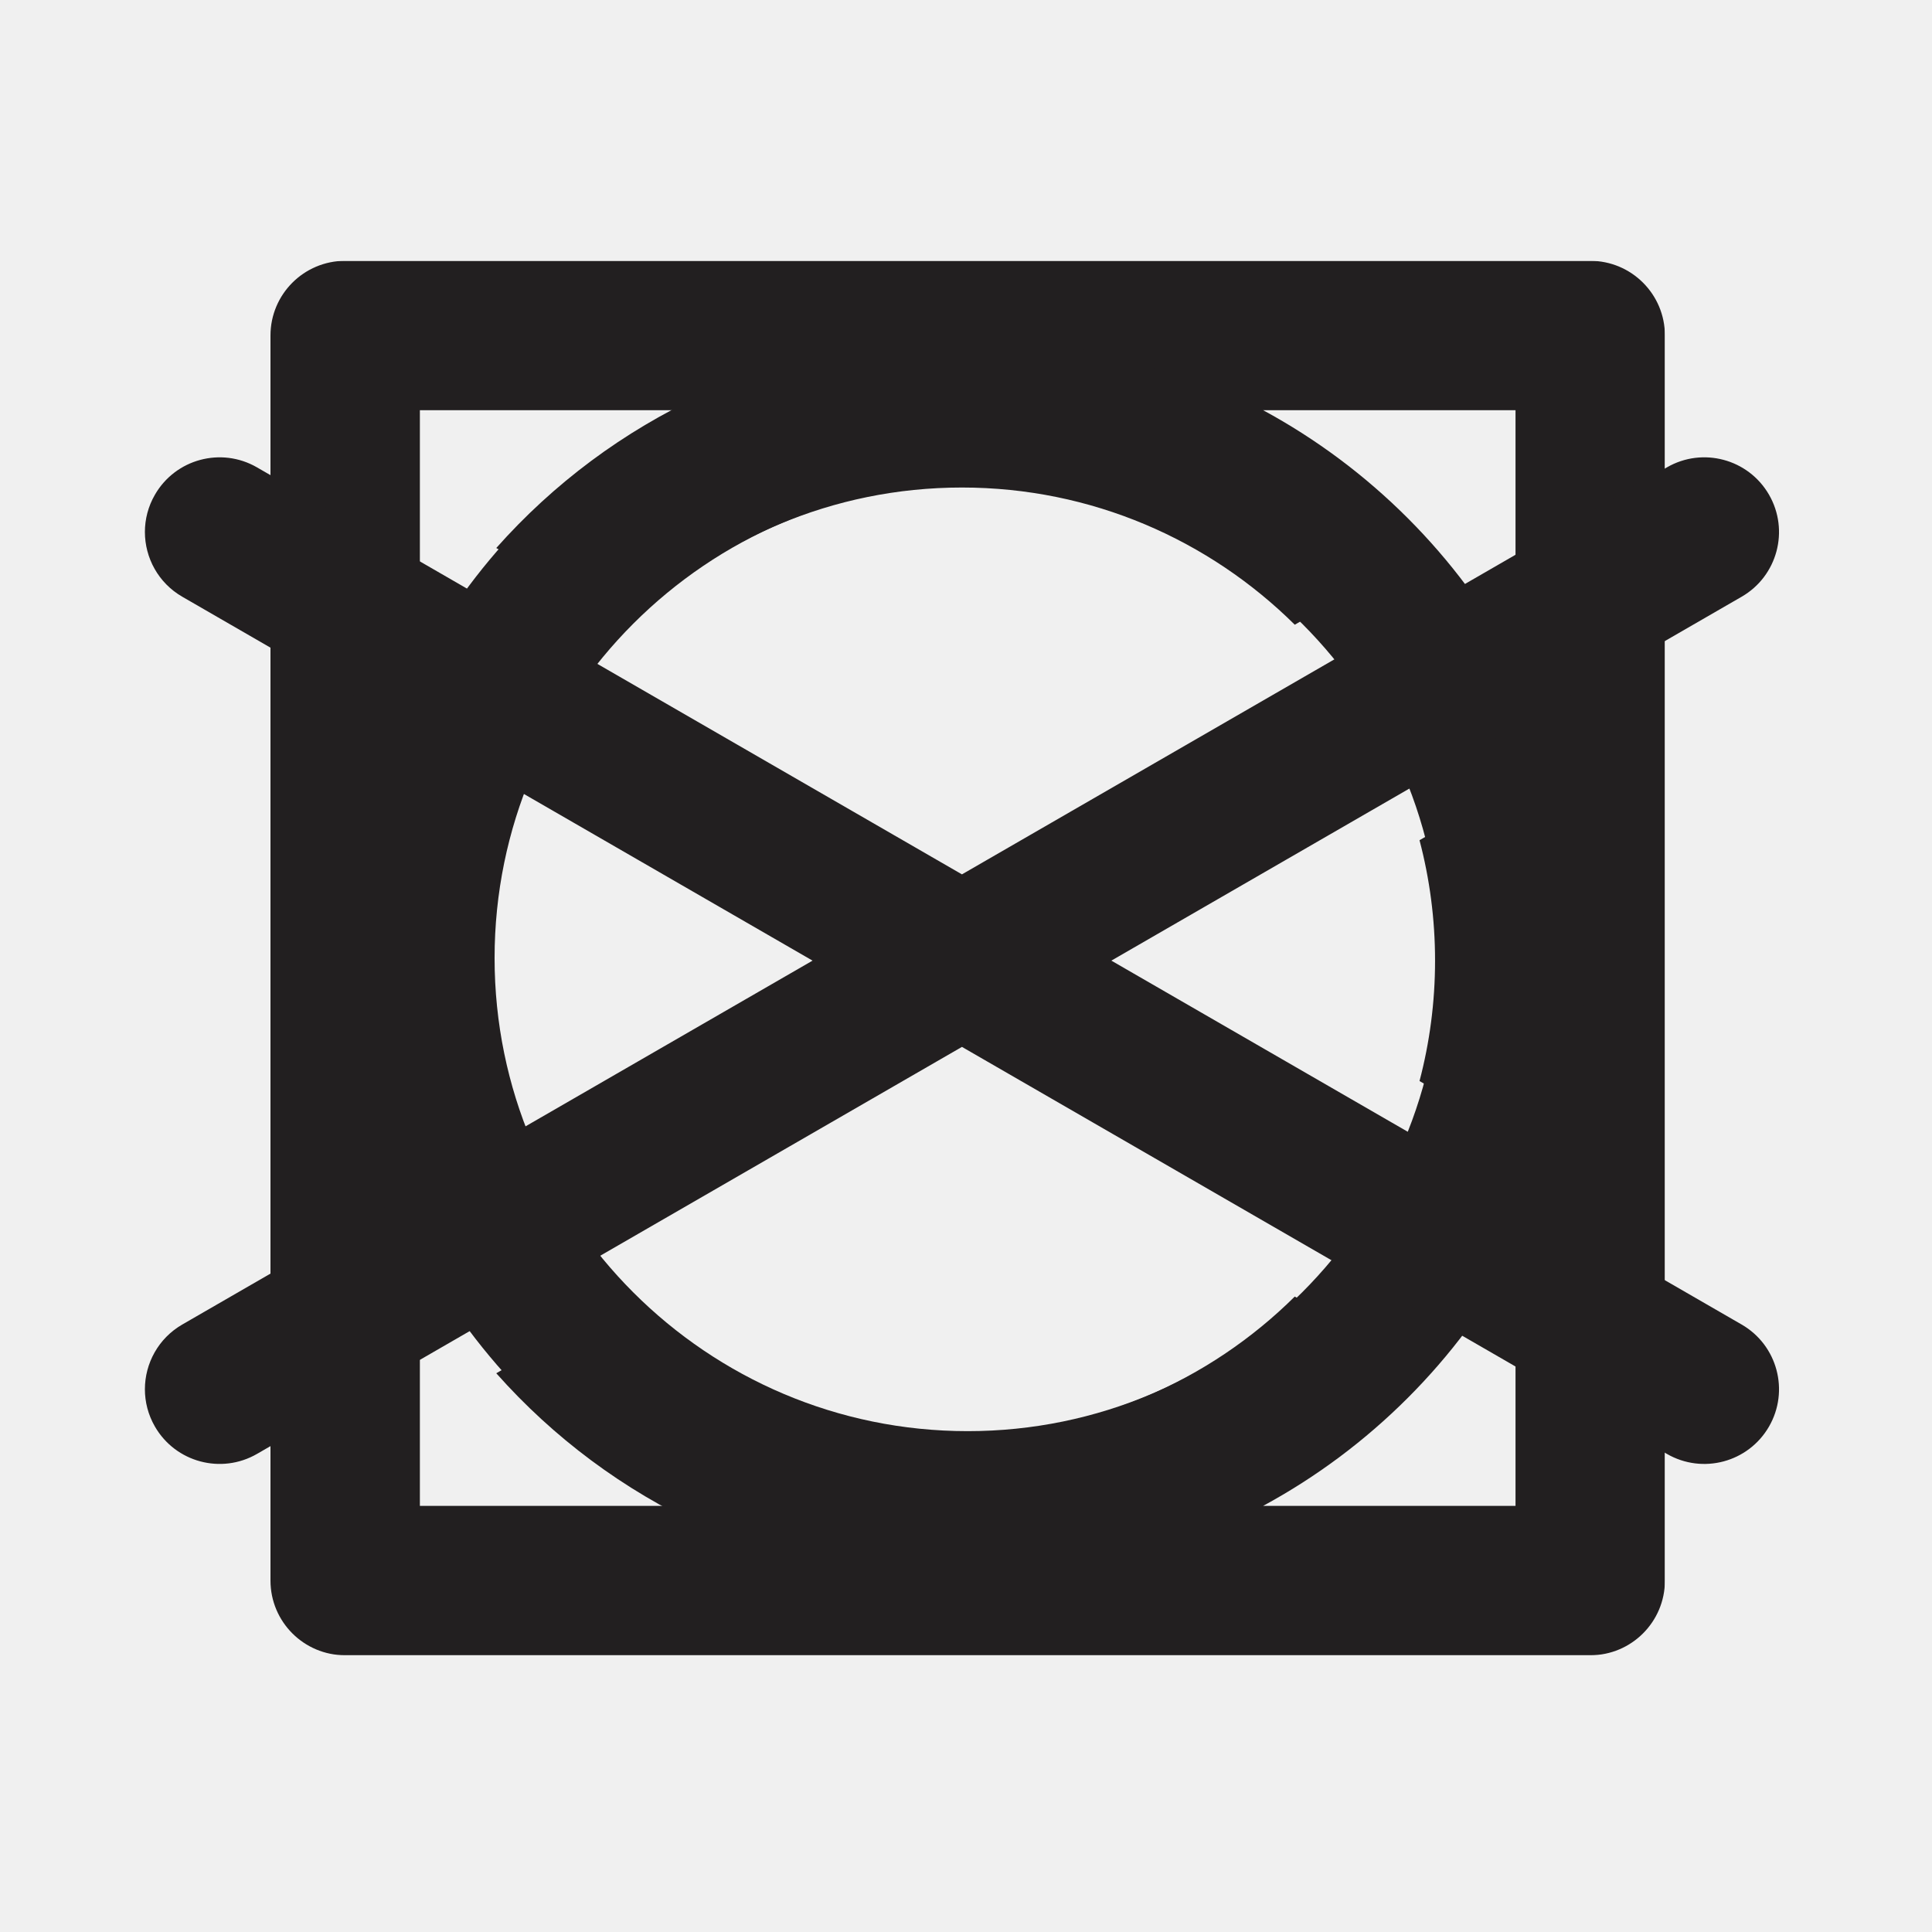
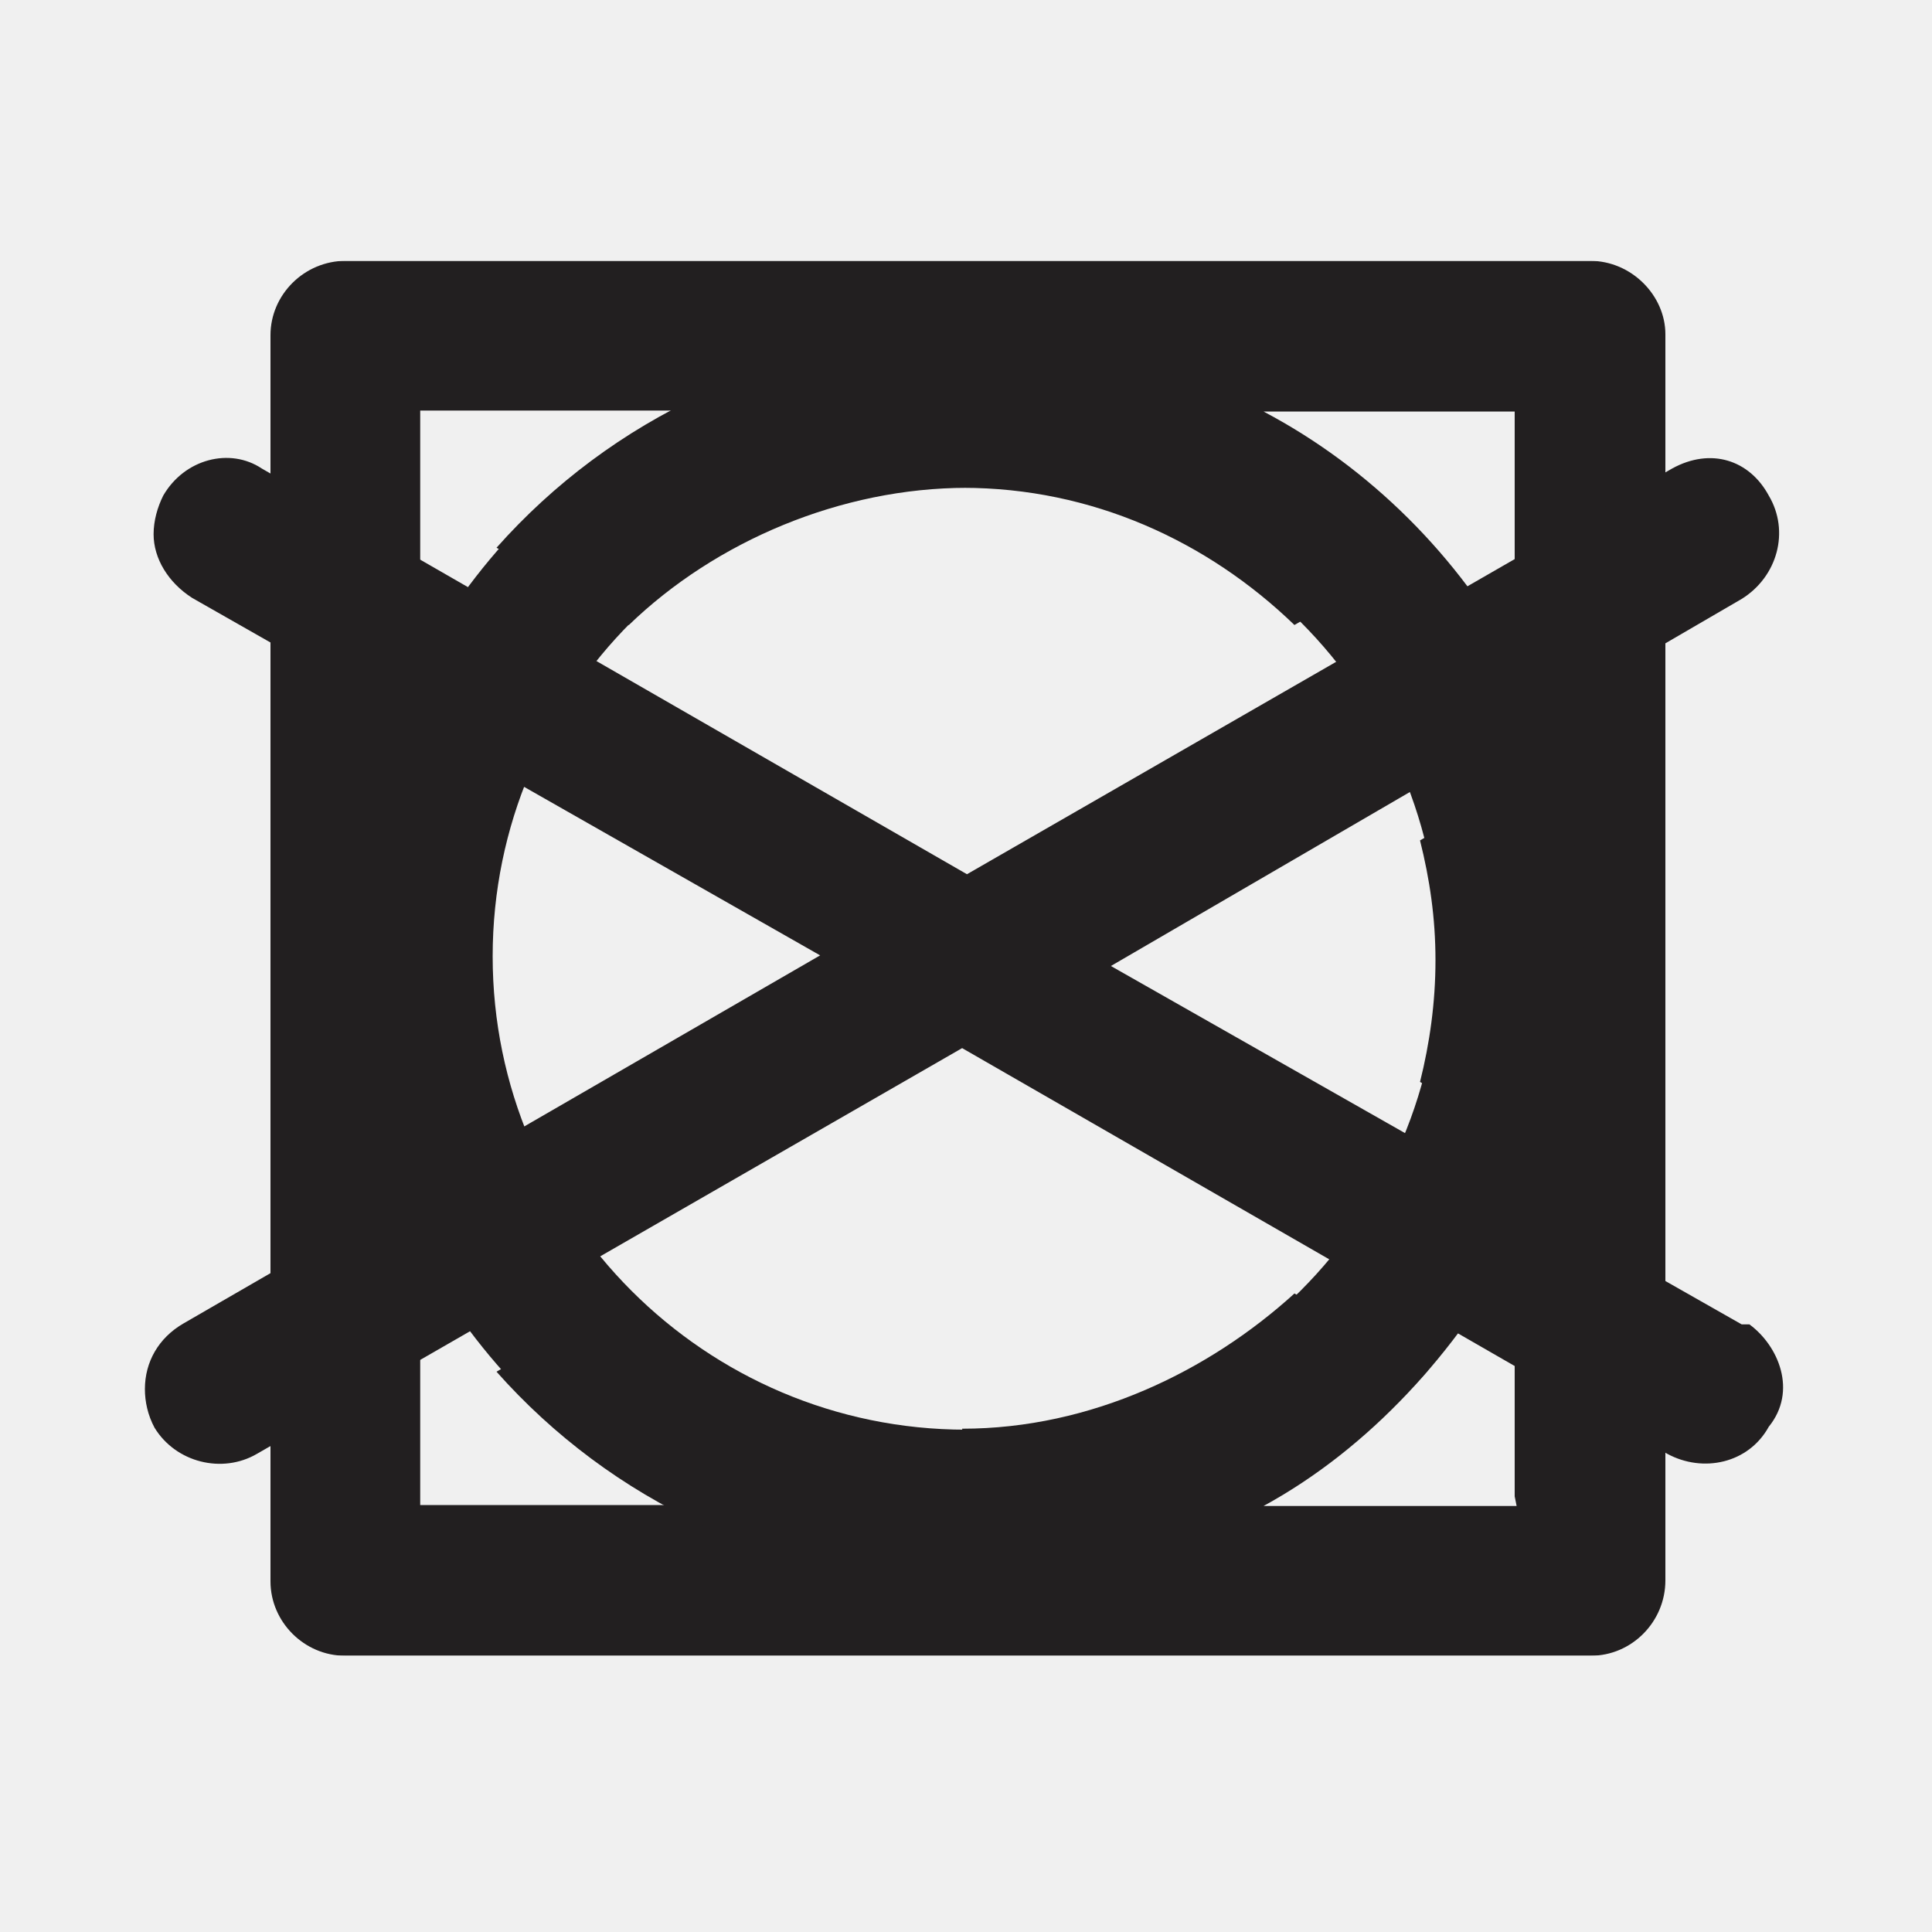
- <svg xmlns="http://www.w3.org/2000/svg" xmlns:xlink="http://www.w3.org/1999/xlink" width="200px" height="200px" viewBox="0 0 200 200" version="1.1">
+ <svg xmlns="http://www.w3.org/2000/svg" xmlns:xlink="http://www.w3.org/1999/xlink" width="200" height="200" viewBox="0 0 200 200">
  <defs>
-     <polygon id="path-1" points="144.352 144.352 144.352 0 0 0 0 144.352" />
+     <path id="a" d="M144.4 144.4V0H0v144.4z" />
  </defs>
-   <g id="Drying" stroke="none" stroke-width="1" fill="none" fill-rule="evenodd">
-     <g id="Drying8">
-       <g id="Page-1" transform="translate(28, 27)">
-         <mask id="mask-2" fill="white">
-           <use xlink:href="#path-1" />
-         </mask>
-         <g id="Clip-2" />
-         <path d="M128.886,41.591 C122.907,30.552 113.801,21.444 102.761,15.466 L128.886,15.466 L128.886,41.591 Z M128.886,128.886 L102.761,128.886 C113.801,122.908 122.907,113.802 128.886,102.762 L128.886,128.886 Z M23.199,72.177 C23.199,45.17 45.17,23.198 72.176,23.198 C99.181,23.198 121.153,45.17 121.153,72.177 C121.153,99.181 99.181,121.152 72.176,121.152 C45.17,121.152 23.199,99.181 23.199,72.177 L23.199,72.177 Z M15.466,128.886 L15.466,102.762 C21.445,113.802 30.551,122.908 41.591,128.886 L15.466,128.886 Z M15.466,15.466 L41.591,15.466 C30.551,21.444 21.445,30.552 15.466,41.591 L15.466,15.466 Z M136.619,-0 L7.733,-0 C3.462,-0 0,3.462 0,7.733 L0,136.619 C0,140.889 3.462,144.352 7.733,144.352 L136.619,144.352 C140.89,144.352 144.352,140.889 144.352,136.619 L144.352,7.733 C144.352,3.462 140.89,-0 136.619,-0 L136.619,-0 Z" id="Fill-1" fill="#221F20" mask="url(#mask-2)" />
-       </g>
-       <path d="M38.452,79.034 C36.305,85.451 35.139,92.312 35.139,99.444 C35.139,106.575 36.305,113.438 38.452,119.853 L52.214,111.909 C51.165,107.927 50.604,103.751 50.604,99.444 C50.604,95.138 51.165,90.96 52.214,86.978 L38.452,79.034 Z M160.709,119.853 C162.858,113.438 164.024,106.575 164.024,99.444 C164.024,92.312 162.858,85.451 160.709,79.034 L146.948,86.978 C147.997,90.96 148.557,95.138 148.557,99.444 C148.557,103.751 147.997,107.927 146.948,111.909 L160.709,119.853 Z M99.581,50.468 C113.002,50.468 125.179,55.895 134.034,64.671 L147.788,56.728 C135.974,43.41 118.743,35.001 99.581,35.001 C80.42,35.001 63.188,43.41 51.374,56.73 L65.128,64.671 C73.983,55.895 86.159,50.468 99.581,50.468 L99.581,50.468 Z M99.581,148.422 C86.159,148.422 73.983,142.993 65.128,134.219 L51.374,142.16 C63.188,155.477 80.42,163.887 99.581,163.887 C118.743,163.887 135.974,155.477 147.788,142.16 L134.034,134.219 C125.179,142.993 113.002,148.422 99.581,148.422 L99.581,148.422 Z M180.295,137.115 L115.047,99.444 L180.295,61.773 C183.995,59.638 185.261,54.907 183.126,51.209 C180.989,47.511 176.261,46.243 172.561,48.38 L99.581,90.514 L26.601,48.38 C22.902,46.245 18.173,47.511 16.038,51.212 C15.334,52.428 15,53.758 15,55.069 C15,57.742 16.388,60.342 18.868,61.773 L84.115,99.444 L18.868,137.115 C16.388,138.548 15,141.147 15,143.819 C15,145.131 15.334,146.46 16.038,147.679 C18.173,151.377 22.902,152.644 26.601,150.51 L99.581,108.374 L172.561,150.51 C176.261,152.644 180.989,151.379 183.126,147.679 C185.262,143.98 183.995,139.25 180.295,137.115 L180.295,137.115 Z" id="Fill-1" fill="#221F20" />
+   <g fill="none" fill-rule="evenodd">
+     <g transform="translate(28 27)">
+       <mask id="b" fill="#fff">
+         <use xlink:href="#a" />
+       </mask>
+       <path d="M129 41.6c-6-11-15.2-20.2-26.2-26h26v26zm0 87.3h-26.2c11-6 20-16 26-27v26zM23 72c0-27 22-49 49-49s49 22 49 49-22 49-49 49-49-22-49-49zm-7.5 57v-26.2c6 11 15 20 26 26h-26zm0-113.5h26c-11 6-20 15-26 26v-26zM136.5 0H7.8C3.5 0 0 3.5 0 7.7v129c0 4.2 3.5 7.7 7.7 7.7h129c4.2 0 7.7-3.5 7.7-7.8V7.6c0-4-3.5-7.6-7.8-7.6z" fill="#221F20" mask="url(#b)" />
    </g>
+     <path d="M38.5 79C36.3 85.5 35 92.3 35 99.4c0 7.2 1.3 14 3.5 20.5l13.7-8c-1-4-1.6-9-1.6-13 0-4.7.6-8.8 1.6-12.8l-13.7-8zm122.2 41c2.2-6.6 3.3-13.4 3.3-20.6 0-7-1-14-3.3-20.4L147 87c1 4 1.6 8 1.6 12.4S148 108 147 112l13.7 8zm-61-69.5C113 50.5 125 56 134 64.7l13.8-8C136 43.4 118.8 35 99.6 35c-19.2 0-36.4 8.4-48.2 21.7l13.7 8c9-8.7 22-14.2 35-14.2zm0 98C86 148.5 74 143 65 134l-13.6 8c11.8 13.3 29 21.7 48.2 21.7 19 0 36.4-8.5 48.2-21.8l-13.8-8c-8.8 8-21 14-34.4 14zm80.6-11.4L115 100l65.3-38c3.7-2.3 5-7 2.8-10.7-2-3.7-6-5-10-2.8l-73 42-73-42c-3.3-2.2-8-1-10.2 2.8-.6 1.2-1 2.6-1 4 0 2.5 1.5 5 4 6.6l65 37L19 137c-2.6 1.5-4 4-4 6.8 0 1.3.3 2.7 1 4 2.2 3.6 7 4.8 10.6 2.7l73-42 73 42c3.7 2 8.4 1 10.5-2.8 3-3.7 1-8.4-2-10.6z" fill="#221F20" />
  </g>
</svg>
